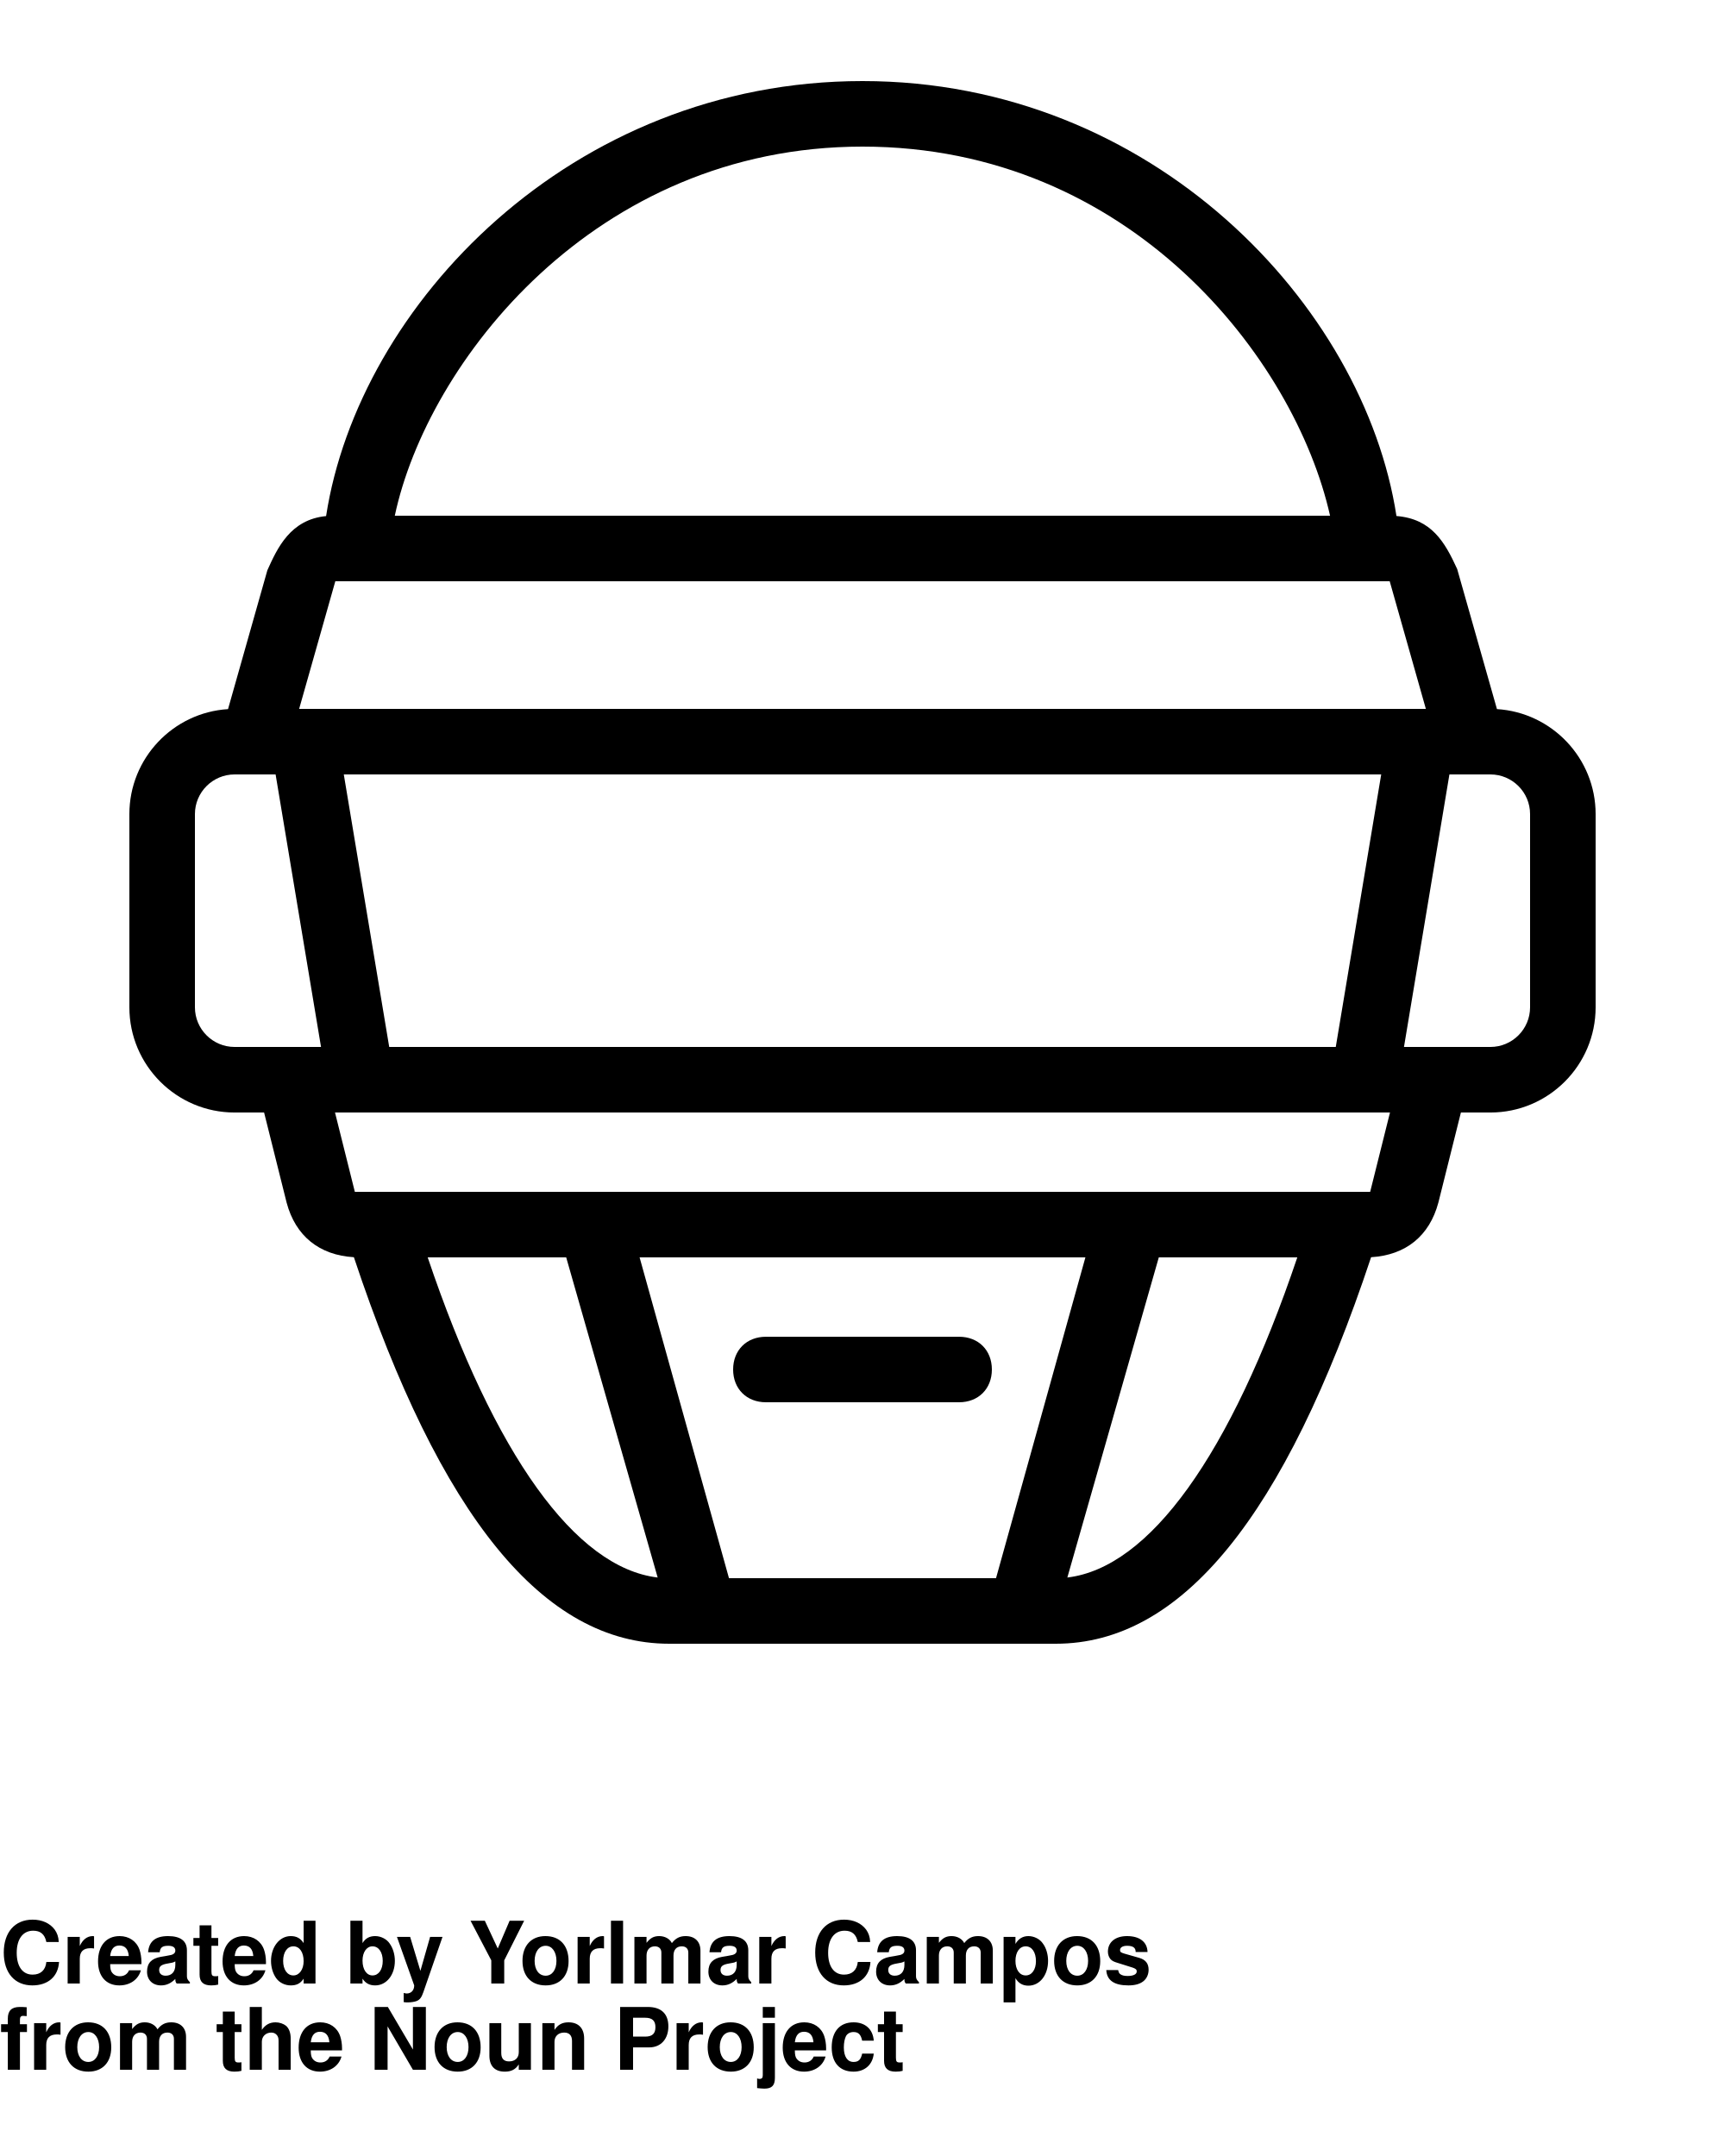
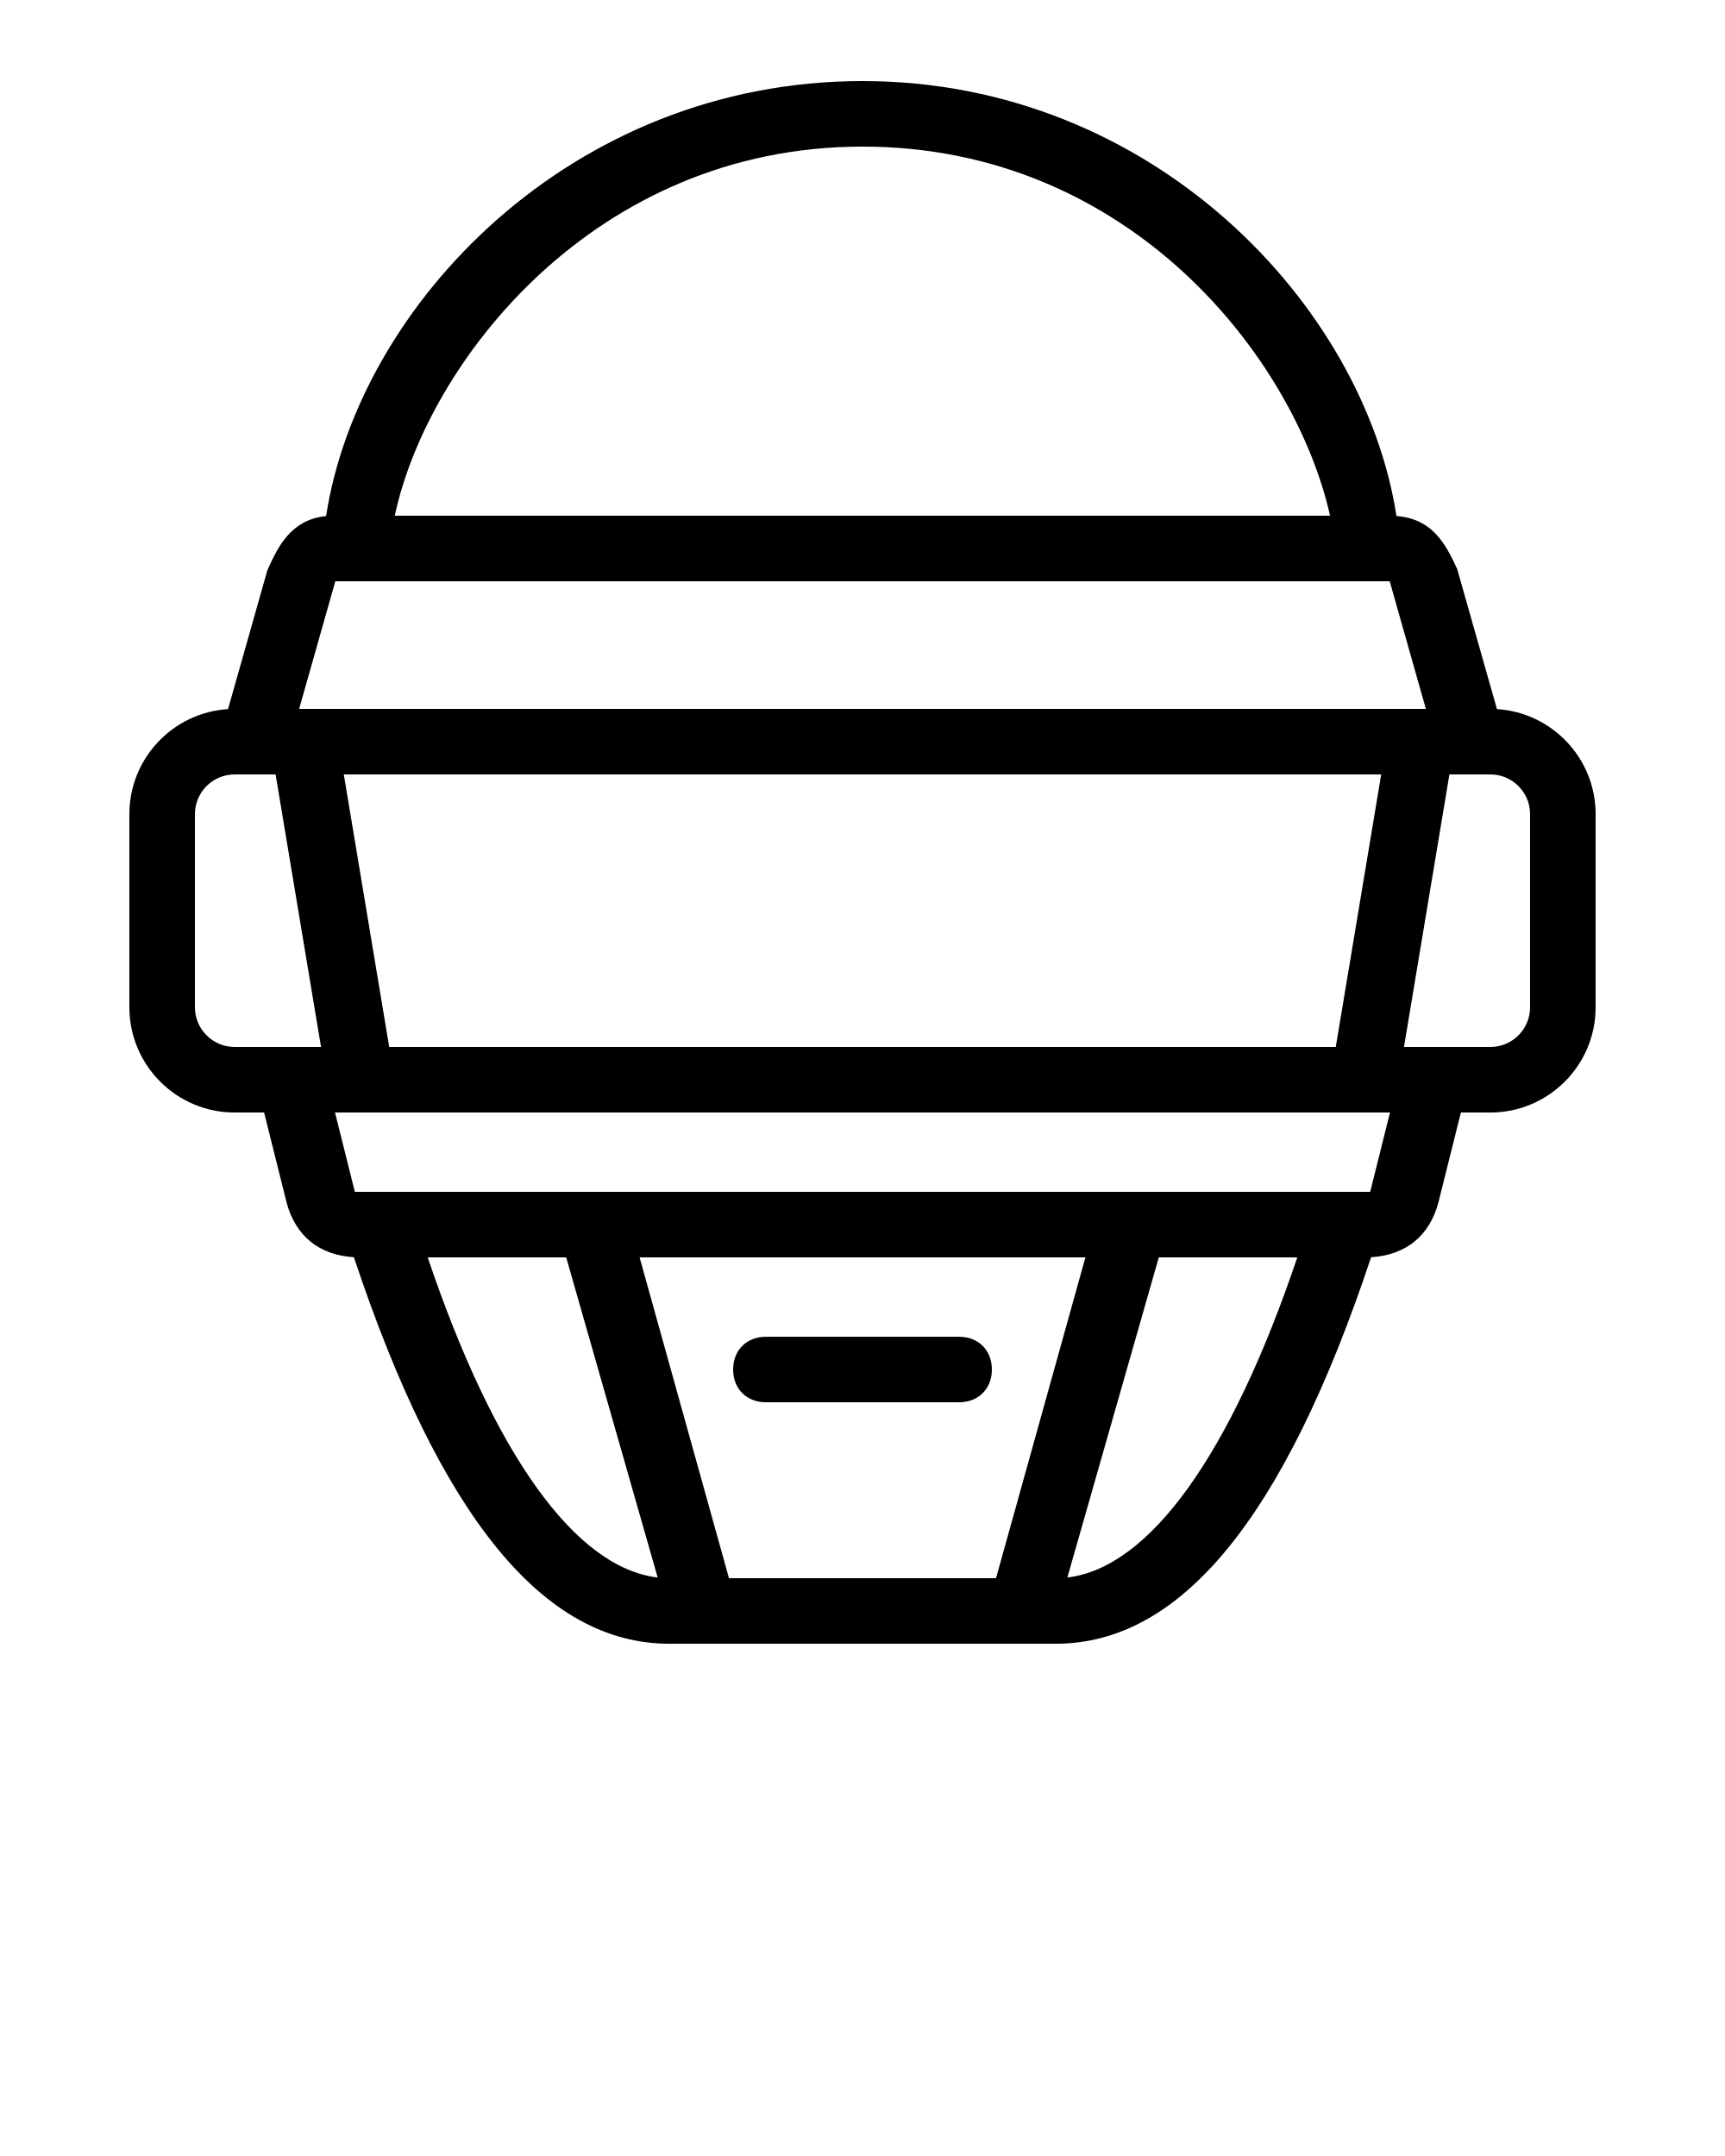
<svg xmlns="http://www.w3.org/2000/svg" version="1.1" x="0px" y="0px" viewBox="0 0 100 125" enable-background="new 0 0 100 100" xml:space="preserve">
  <g>
    <path d="M86.78,41.112l-2.305-8.119c-0.722-1.583-1.494-2.912-3.521-3.076C79.076,17.708,66.832,4.7,50,4.7   c-16.918,0-29.216,13.011-31.096,25.221c-2.074,0.202-2.825,1.854-3.405,3.143l-2.28,8.049C10.032,41.31,7.5,43.965,7.5,47.2v11.2   c0,3.364,2.736,6.101,6.1,6.101h1.71l1.307,5.229c0.515,1.93,1.893,3.042,3.898,3.16C25.535,87.969,31.517,95.3,38.8,95.3h22.4   c7.283,0,13.266-7.331,18.284-22.41c2.006-0.119,3.384-1.23,3.9-3.168l1.306-5.221h1.709c3.364,0,6.101-2.736,6.101-6.101V47.2   C92.5,43.965,89.968,41.31,86.78,41.112z M38.126,91.461c-4.763-0.565-9.463-7.099-13.332-18.561h8.029L38.126,91.461z    M62.922,72.9L57.74,91.501H42.26L37.078,72.9H62.922z M75.206,72.9c-3.868,11.462-8.569,17.995-13.331,18.561L67.177,72.9H75.206z    M50,8.5c15.539,0,25.067,12.314,27.105,21.4H22.887C24.766,21.054,34.42,8.5,50,8.5z M80.579,64.501l-1.149,4.6H20.571l-1.15-4.6   H80.579z M11.3,47.2c0-1.269,1.032-2.3,2.3-2.3h2.377l2.633,15.8H13.6c-1.268,0-2.3-1.031-2.3-2.3V47.2z M17.341,41.101l2.097-7.4   h61.125l2.096,7.4H17.341z M22.563,60.7l-2.633-15.8h60.14l-2.634,15.8H22.563z M86.399,60.7h-5.009l2.634-15.8h2.375   c1.269,0,2.301,1.031,2.301,2.3v11.2C88.7,59.669,87.668,60.7,86.399,60.7z" />
    <path d="M44.4,81.3h11.2c1.119,0,1.9-0.781,1.9-1.899s-0.781-1.899-1.9-1.899H44.4c-1.119,0-1.9,0.781-1.9,1.899   S43.281,81.3,44.4,81.3z" />
  </g>
-   <text x="0" y="115" fill="#000000" font-size="5px" font-weight="bold" font-family="'Helvetica Neue', Helvetica, Arial-Unicode, Arial, Sans-serif">Created by Yorlmar Campos</text>
-   <text x="0" y="120" fill="#000000" font-size="5px" font-weight="bold" font-family="'Helvetica Neue', Helvetica, Arial-Unicode, Arial, Sans-serif">from the Noun Project</text>
</svg>
